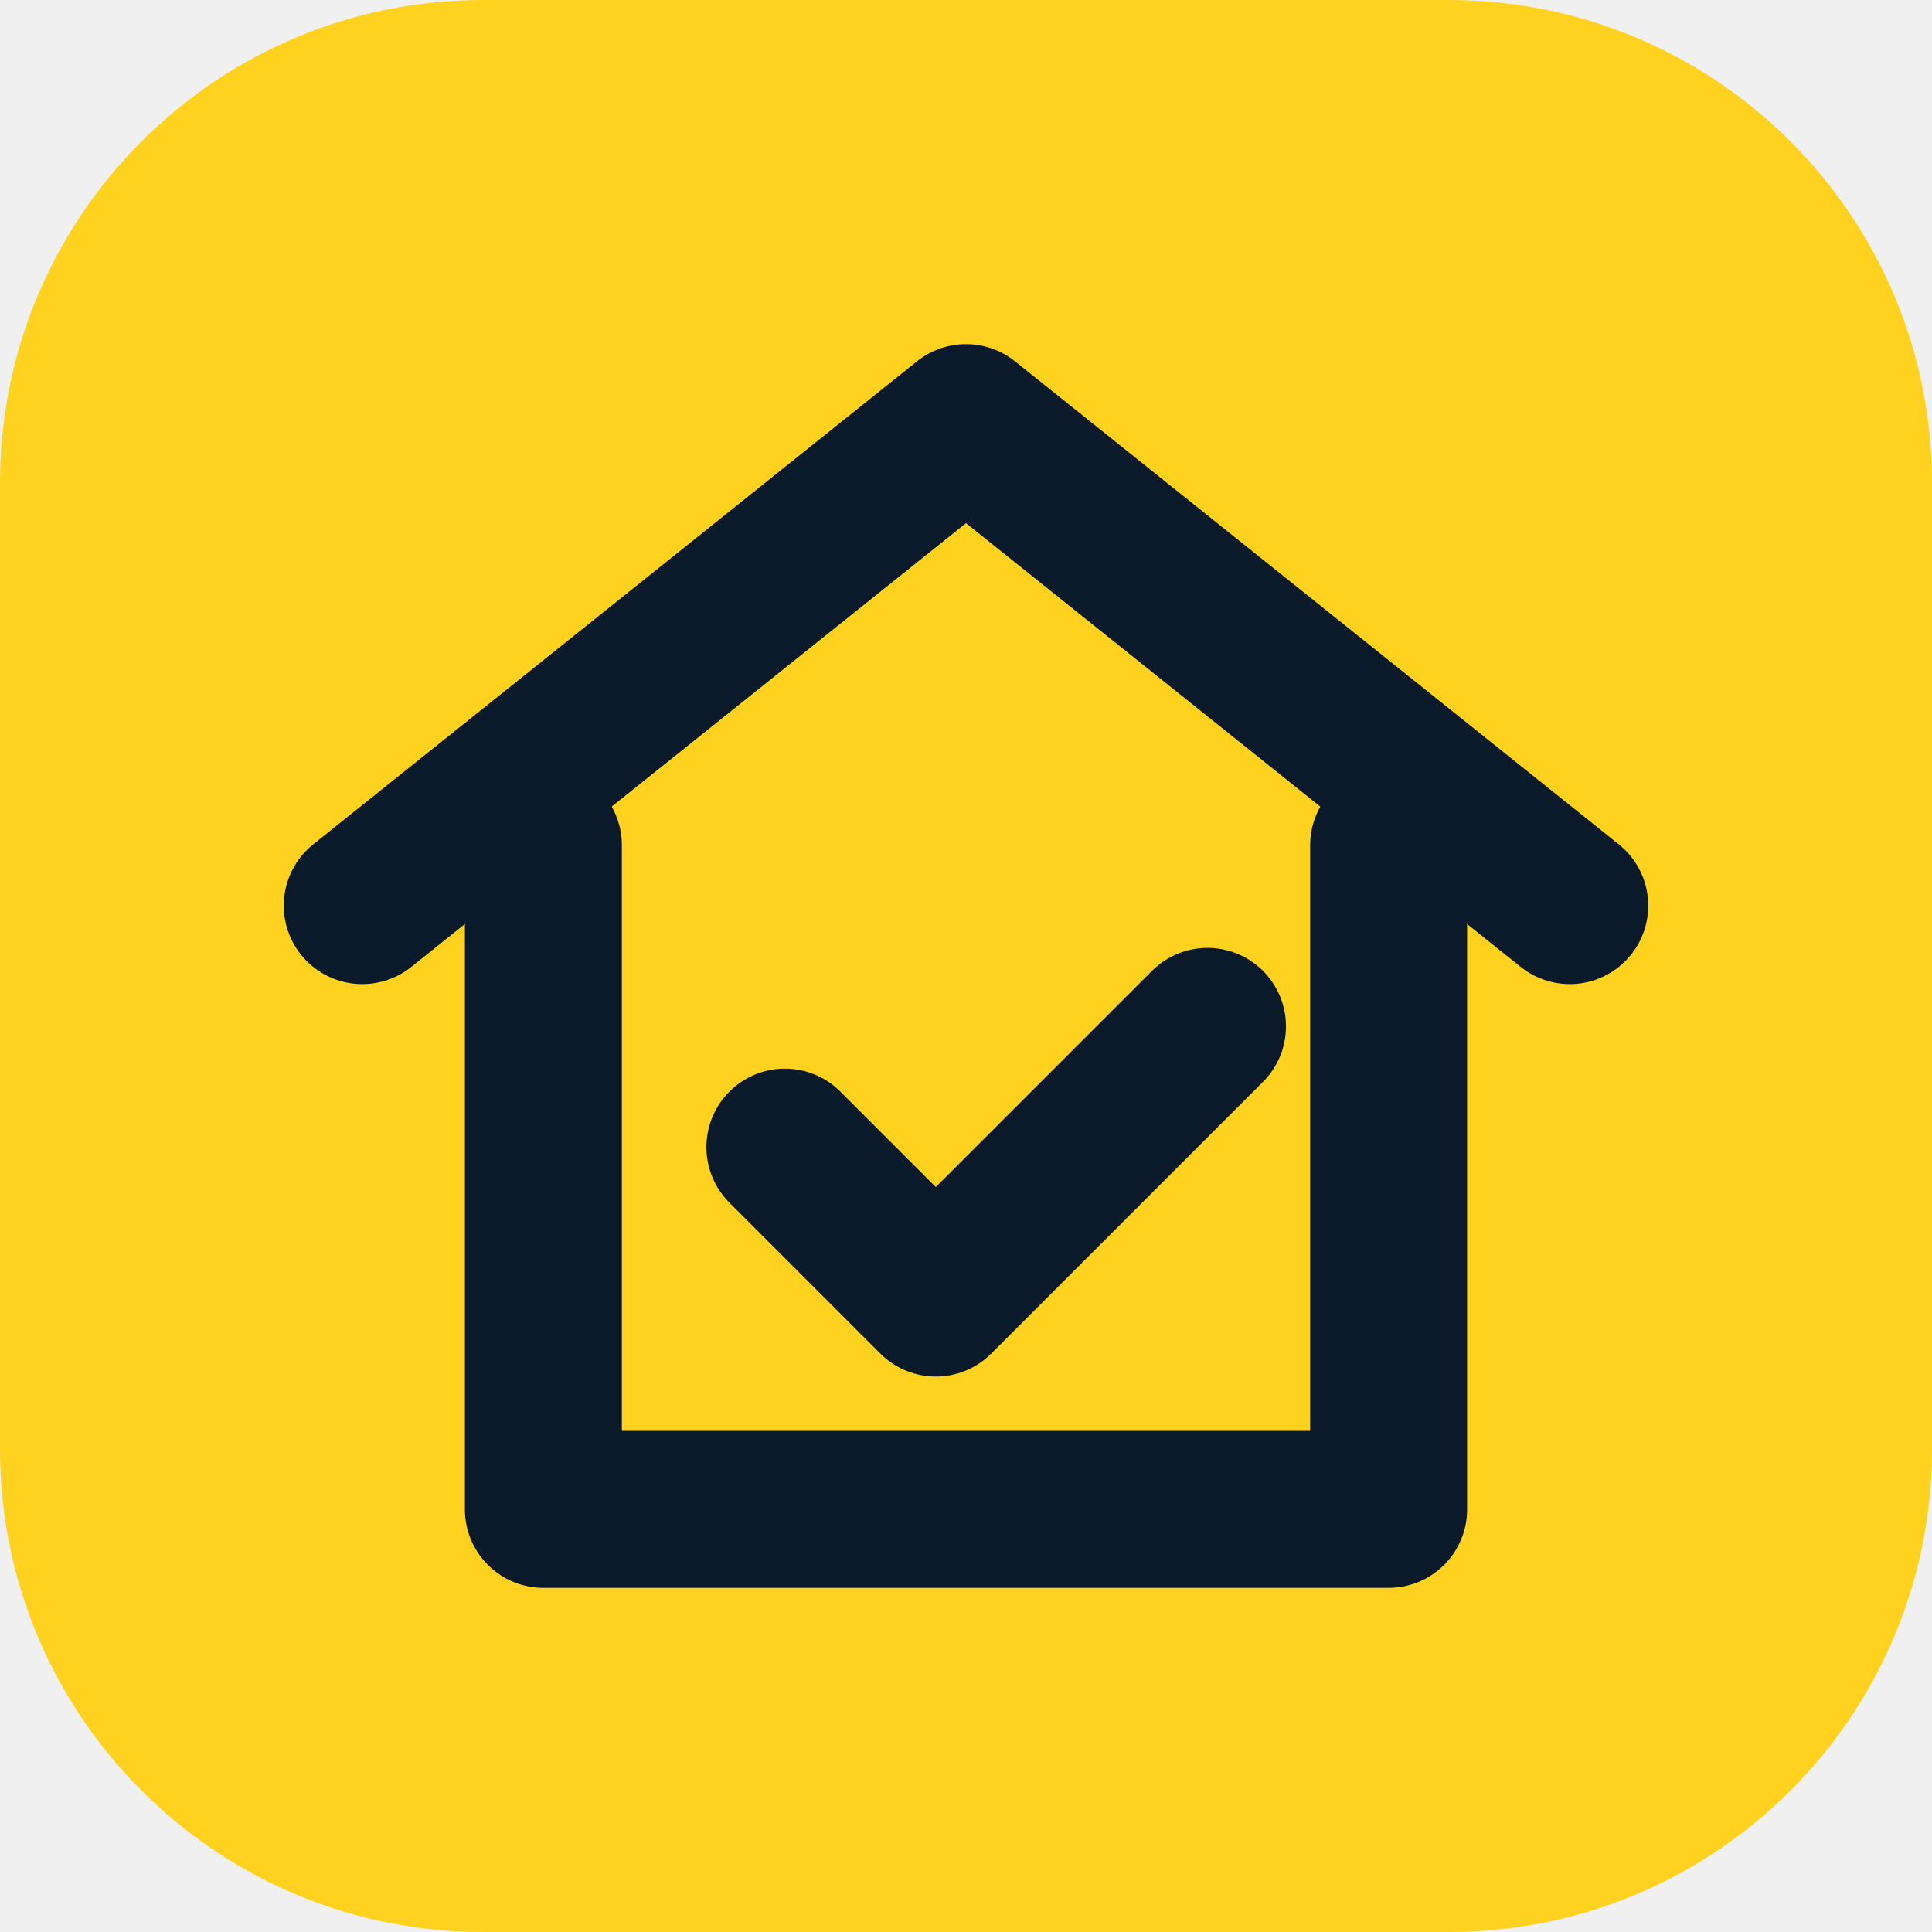
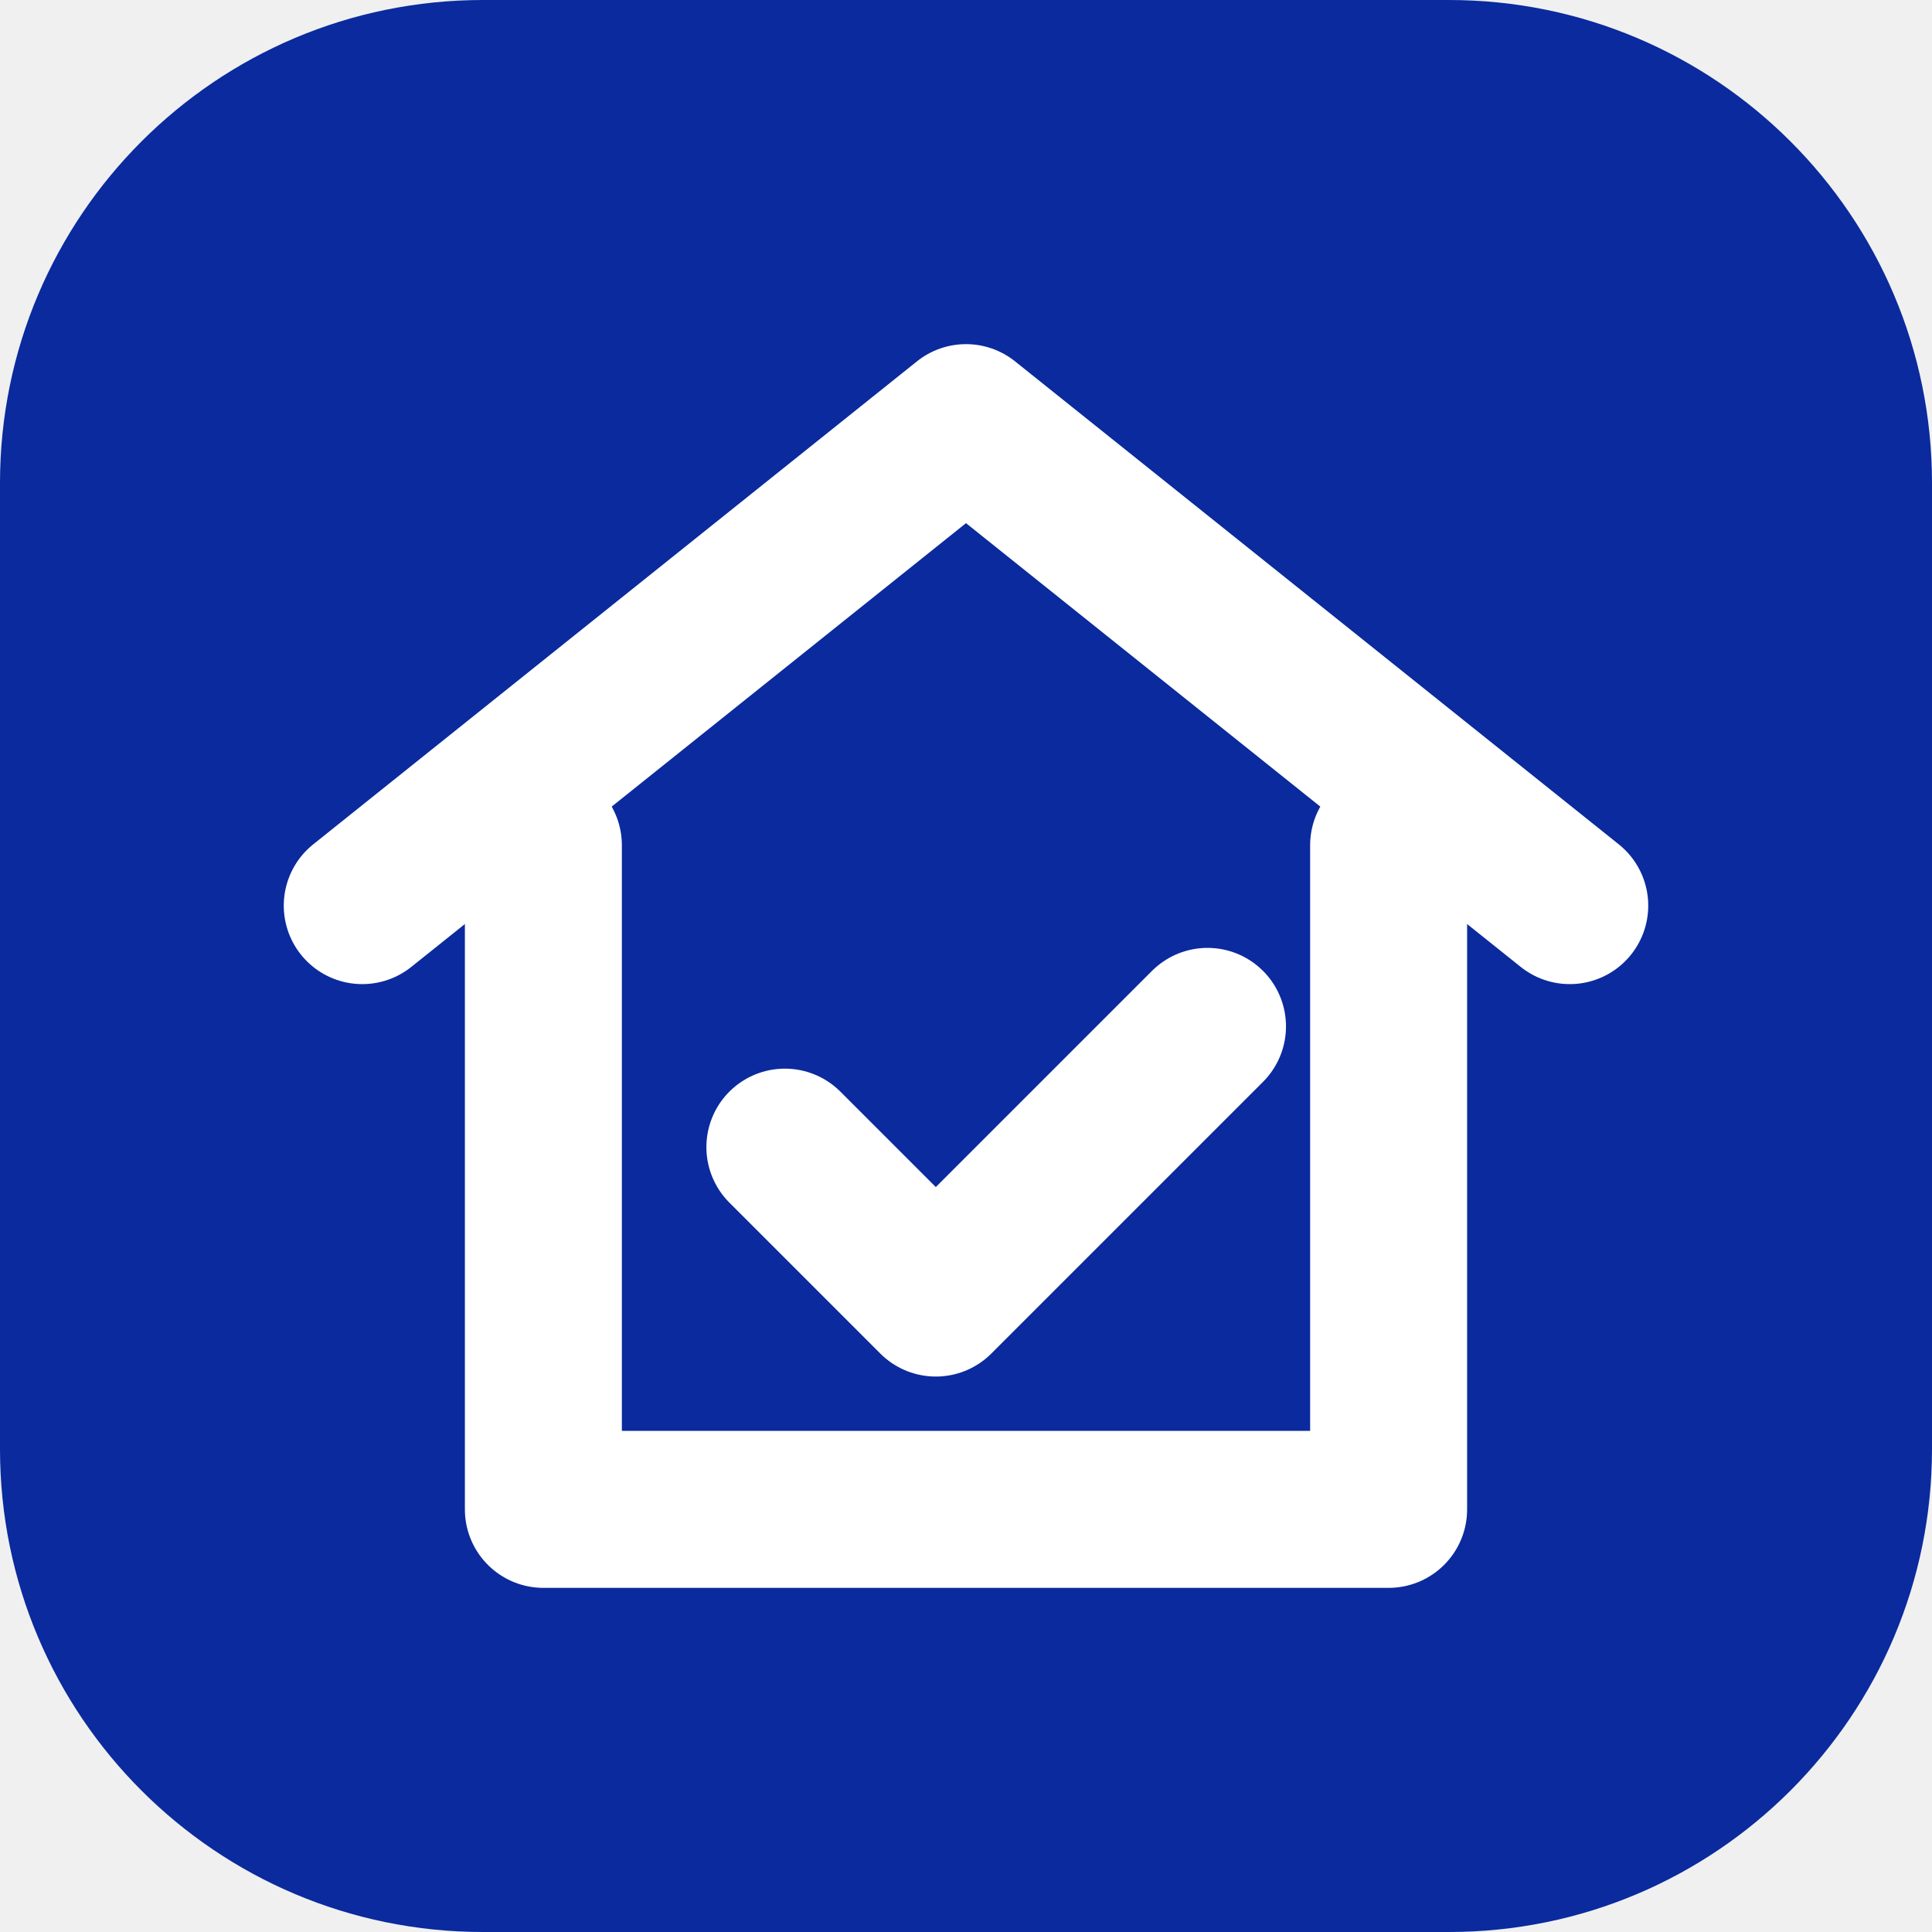
<svg xmlns="http://www.w3.org/2000/svg" viewBox="0 0 32 32">
-   <rect width="32" height="32" rx="8" fill="#FFD21F" />
-   <g fill="none" stroke="#0B1A2B" stroke-width="2.6" stroke-linecap="round" stroke-linejoin="round">
+   <rect width="32" height="32" rx="8" fill="#0A2A9E" />
+   <g fill="none" stroke="#fff" stroke-width="2.6" stroke-linecap="round" stroke-linejoin="round">
    <path d="M6 15l10-8 10 8" />
    <path d="M9 14v11h14V14" />
-     <path d="M13 19l2.500 2.500 4.500-4.500" />
+     <path d="M13 19l2.5 2.5 4.5-4.5" />
  </g>
</svg>
